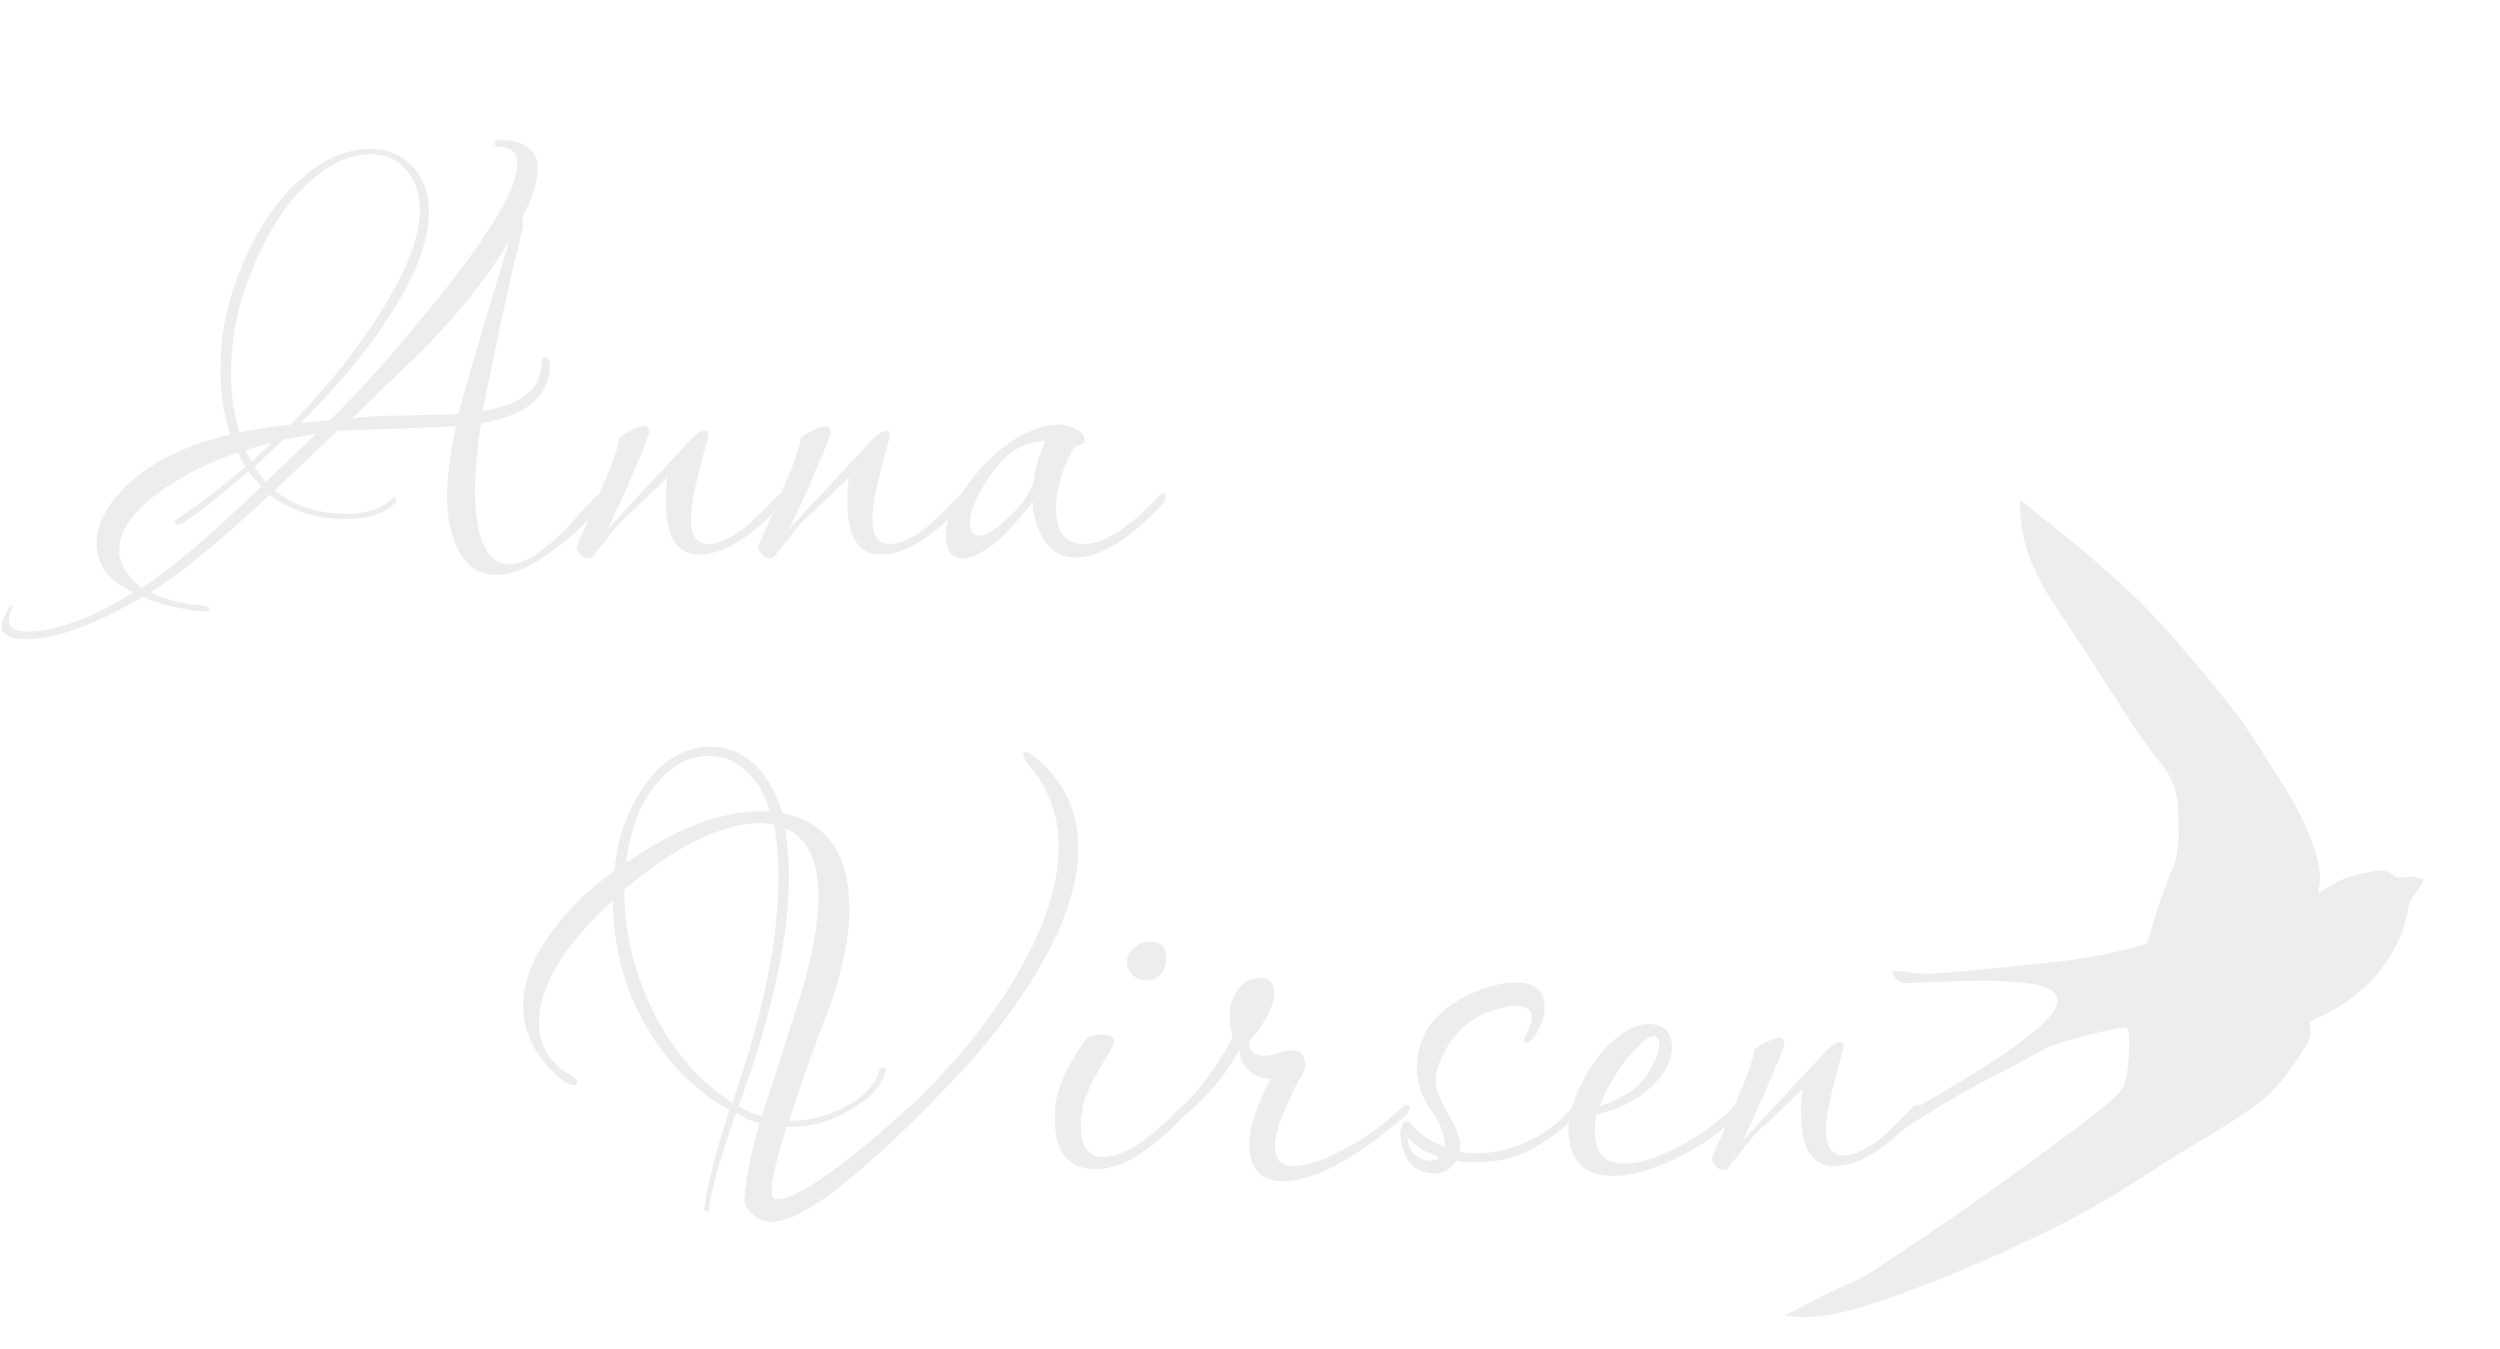
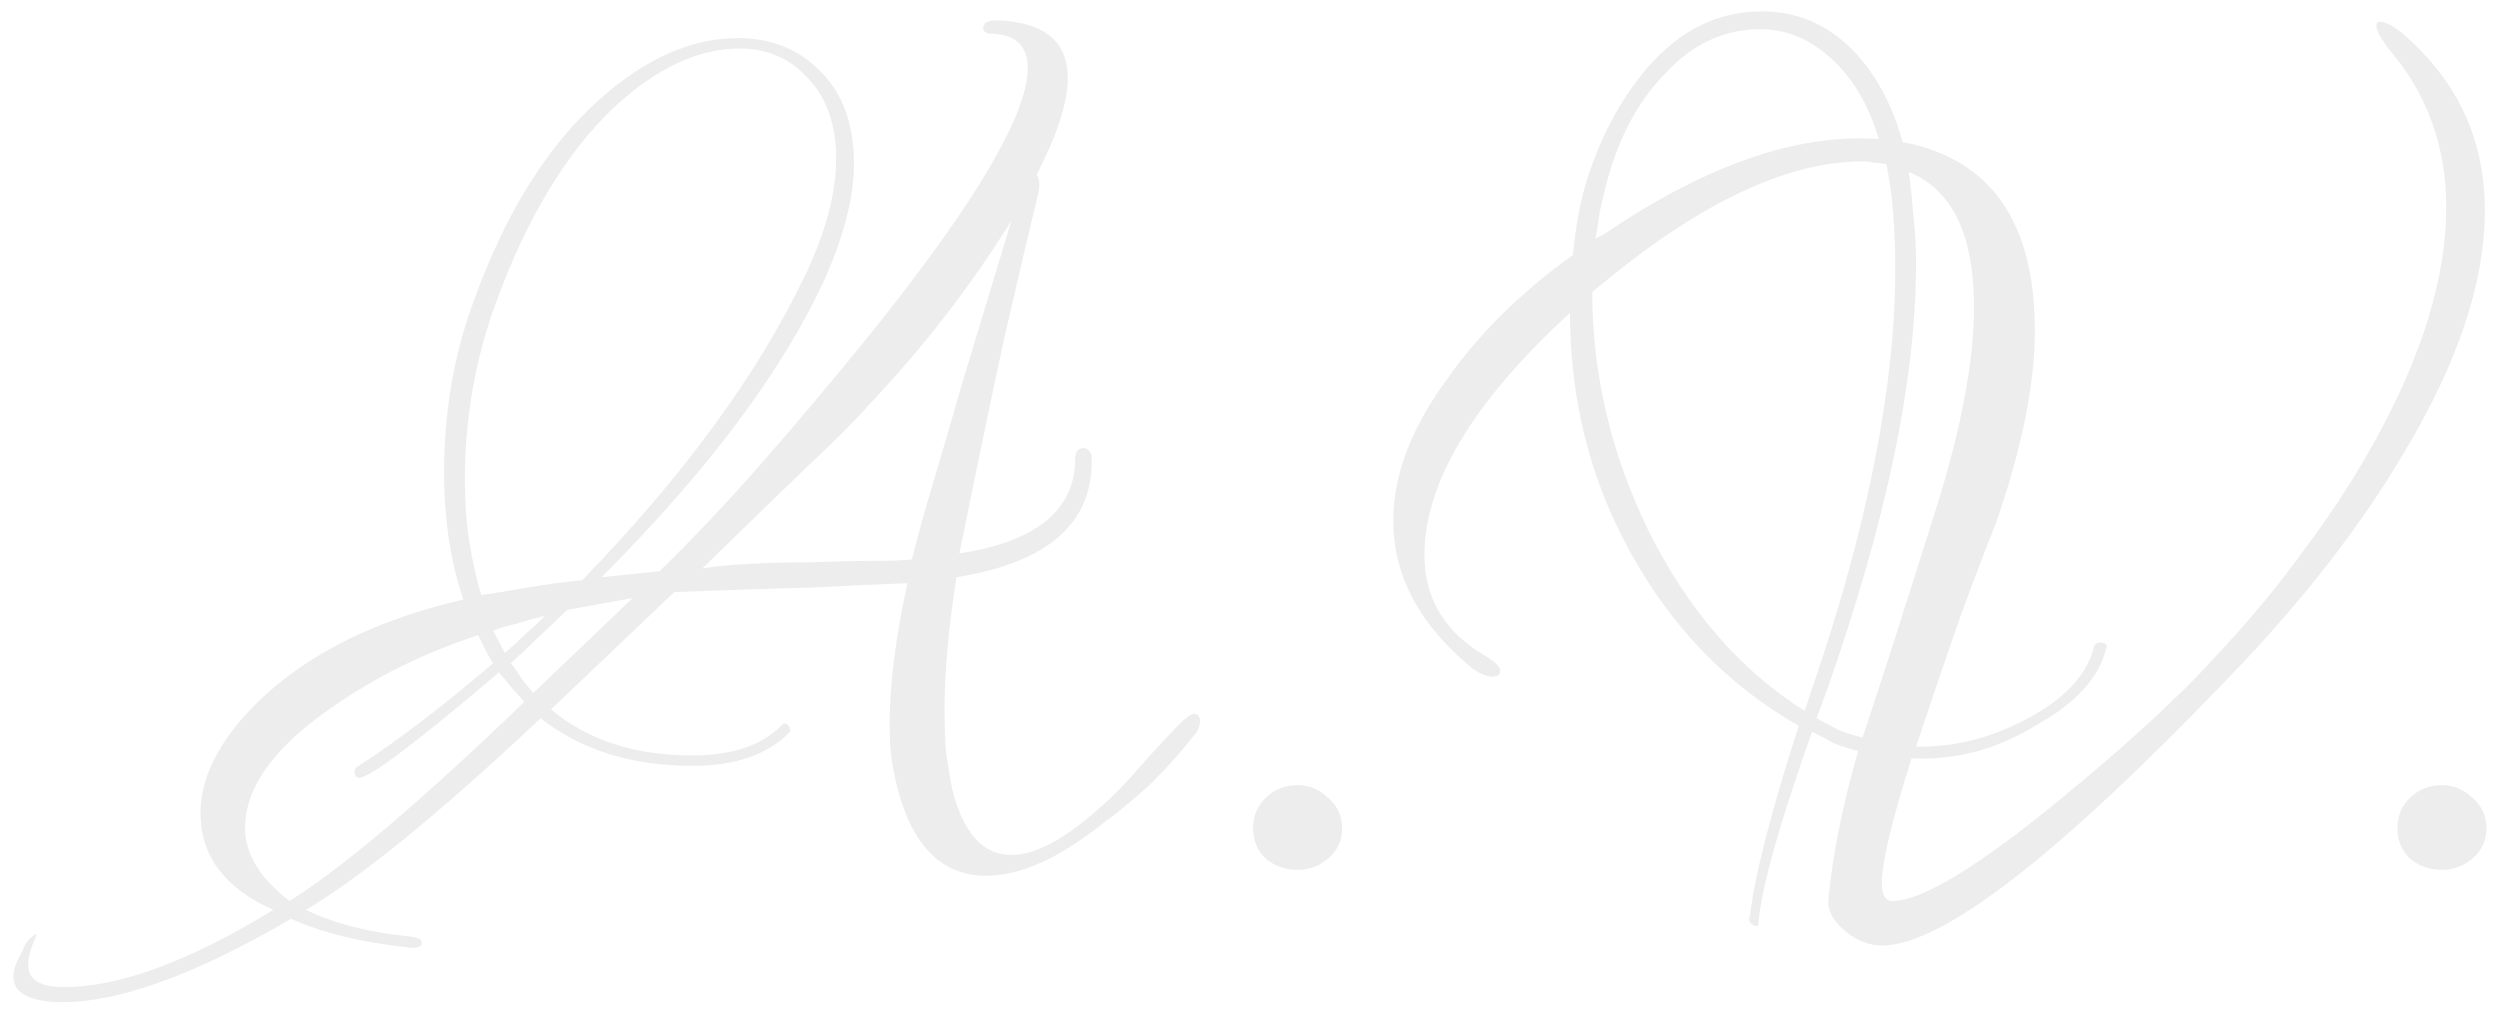
- <svg xmlns="http://www.w3.org/2000/svg" width="139" height="75" viewBox="0 0 139 75" fill="none">
-   <path d="M1.212 35.536C0.456 35.48 0.078 35.242 0.078 34.822C0.078 34.626 0.162 34.388 0.33 34.108C0.414 33.856 0.554 33.688 0.75 33.604C0.582 33.968 0.498 34.262 0.498 34.486C0.498 34.906 0.834 35.116 1.506 35.116C3.074 35.116 5.048 34.388 7.428 32.932C6.056 32.316 5.37 31.406 5.37 30.202C5.37 29.39 5.706 28.564 6.378 27.724C7.778 26.016 9.92 24.826 12.804 24.154C12.44 23.09 12.258 21.886 12.258 20.542C12.258 18.834 12.538 17.224 13.098 15.712C13.994 13.22 15.184 11.316 16.668 10C17.956 8.852 19.258 8.278 20.574 8.278C21.526 8.278 22.31 8.6 22.926 9.244C23.542 9.86 23.85 10.728 23.85 11.848C23.85 12.772 23.57 13.864 23.01 15.124C21.806 17.728 19.706 20.528 16.71 23.524L18.348 23.356C19.3 22.432 20.266 21.41 21.246 20.29C22.254 19.142 23.29 17.91 24.354 16.594C27.294 12.926 28.764 10.434 28.764 9.118C28.764 8.502 28.428 8.18 27.756 8.152C27.588 8.152 27.504 8.096 27.504 7.984C27.504 7.844 27.644 7.774 27.924 7.774C29.24 7.83 29.898 8.376 29.898 9.412C29.898 10.084 29.604 10.994 29.016 12.142C29.1 12.254 29.114 12.436 29.058 12.688C28.806 13.724 28.484 15.096 28.092 16.804C27.728 18.484 27.308 20.5 26.832 22.852C29.016 22.516 30.108 21.62 30.108 20.164C30.108 19.968 30.192 19.87 30.36 19.87C30.444 19.87 30.514 19.94 30.57 20.08C30.654 21.956 29.38 23.104 26.748 23.524C26.636 24.252 26.552 24.924 26.496 25.54C26.44 26.156 26.412 26.73 26.412 27.262C26.412 27.71 26.426 28.116 26.454 28.48C26.51 28.844 26.566 29.18 26.622 29.488C26.93 30.748 27.49 31.378 28.302 31.378C29.002 31.378 29.87 30.902 30.906 29.95C31.102 29.782 31.368 29.516 31.704 29.152C32.04 28.76 32.474 28.284 33.006 27.724C33.23 27.5 33.384 27.388 33.468 27.388C33.58 27.388 33.636 27.458 33.636 27.598C33.636 27.682 33.608 27.78 33.552 27.892C33.16 28.396 32.74 28.872 32.292 29.32C31.844 29.74 31.354 30.146 30.822 30.538C29.618 31.49 28.54 31.966 27.588 31.966C26.244 31.966 25.376 31 24.984 29.068C24.9 28.676 24.858 28.214 24.858 27.682C24.858 26.562 25.026 25.232 25.362 23.692C24.634 23.72 23.71 23.762 22.59 23.818C21.498 23.846 20.224 23.888 18.768 23.944L15.282 27.262C16.318 28.13 17.648 28.564 19.272 28.564C20.392 28.564 21.232 28.284 21.792 27.724C21.848 27.64 21.918 27.64 22.002 27.724C22.058 27.808 22.058 27.878 22.002 27.934C21.386 28.55 20.476 28.858 19.272 28.858C17.564 28.858 16.136 28.41 14.988 27.514C12.16 30.174 9.948 31.98 8.352 32.932C9.164 33.324 10.158 33.576 11.334 33.688C11.53 33.716 11.628 33.772 11.628 33.856C11.628 33.996 11.474 34.038 11.166 33.982C9.878 33.842 8.8 33.576 7.932 33.184C5.104 34.836 2.864 35.62 1.212 35.536ZM13.308 24.028C13.7 23.972 14.134 23.902 14.61 23.818C15.086 23.734 15.604 23.664 16.164 23.608C19.02 20.668 21.12 17.798 22.464 14.998C23.052 13.766 23.346 12.66 23.346 11.68C23.346 10.728 23.08 9.972 22.548 9.412C22.044 8.852 21.4 8.572 20.616 8.572C19.44 8.572 18.25 9.132 17.046 10.252C15.702 11.54 14.596 13.374 13.728 15.754C13.14 17.35 12.846 19.03 12.846 20.794C12.846 21.41 12.888 21.984 12.972 22.516C13.056 23.048 13.168 23.552 13.308 24.028ZM19.566 23.272C19.93 23.216 20.364 23.174 20.868 23.146C21.372 23.118 21.932 23.104 22.548 23.104C23.276 23.076 23.892 23.062 24.396 23.062C24.9 23.062 25.264 23.048 25.488 23.02C25.656 22.348 25.866 21.592 26.118 20.752C26.37 19.912 26.636 19.002 26.916 18.022L28.302 13.444C27.154 15.292 25.81 17.028 24.27 18.652C23.878 19.1 23.276 19.702 22.464 20.458C21.68 21.214 20.714 22.152 19.566 23.272ZM14.778 26.8L17.592 24.112L15.744 24.448L14.148 25.96C14.26 26.1 14.358 26.24 14.442 26.38C14.554 26.52 14.666 26.66 14.778 26.8ZM13.98 25.666C14.176 25.498 14.358 25.33 14.526 25.162C14.722 24.994 14.918 24.812 15.114 24.616C14.862 24.672 14.61 24.742 14.358 24.826C14.106 24.882 13.868 24.952 13.644 25.036L13.98 25.666ZM7.89 32.68C8.646 32.204 9.57 31.504 10.662 30.58C11.782 29.628 13.07 28.452 14.526 27.052C14.274 26.772 14.036 26.492 13.812 26.212L13.518 26.464C11.362 28.284 10.144 29.194 9.864 29.194C9.78 29.194 9.738 29.152 9.738 29.068C9.71 29.012 9.724 28.956 9.78 28.9C10.872 28.2 12.16 27.22 13.644 25.96C13.504 25.736 13.364 25.47 13.224 25.162C11.684 25.666 10.298 26.352 9.066 27.22C7.442 28.34 6.63 29.474 6.63 30.622C6.63 31.35 7.05 32.036 7.89 32.68ZM32.743 31.042C32.547 31.042 32.379 30.958 32.239 30.79C32.099 30.622 32.043 30.482 32.071 30.37L33.331 27.472C34.059 25.764 34.423 24.728 34.423 24.364C34.507 24.252 34.787 24.084 35.263 23.86C35.375 23.804 35.473 23.762 35.557 23.734C35.641 23.706 35.725 23.692 35.809 23.692C36.005 23.692 36.103 23.818 36.103 24.07C35.907 24.63 35.613 25.358 35.221 26.254C34.857 27.122 34.381 28.172 33.793 29.404L38.287 24.574C38.679 24.154 38.973 23.944 39.169 23.944C39.309 23.944 39.379 24.028 39.379 24.196C39.379 24.252 39.365 24.322 39.337 24.406C39.337 24.462 39.323 24.532 39.295 24.616C38.707 26.66 38.413 28.06 38.413 28.816C38.413 29.768 38.735 30.244 39.379 30.244C39.967 30.244 40.667 29.922 41.479 29.278C41.619 29.166 41.829 28.97 42.109 28.69C42.417 28.41 42.781 28.046 43.201 27.598C43.313 27.486 43.425 27.43 43.537 27.43C43.621 27.43 43.663 27.486 43.663 27.598C43.691 27.654 43.663 27.752 43.579 27.892C41.815 29.852 40.247 30.832 38.875 30.832C37.643 30.832 37.027 29.866 37.027 27.934C37.027 27.71 37.027 27.486 37.027 27.262C37.055 27.038 37.083 26.8 37.111 26.548L35.137 28.438C34.913 28.634 34.689 28.844 34.465 29.068C34.269 29.292 34.087 29.516 33.919 29.74L33.079 30.79C32.995 30.958 32.883 31.042 32.743 31.042ZM42.833 31.042C42.637 31.042 42.469 30.958 42.329 30.79C42.189 30.622 42.133 30.482 42.161 30.37L43.421 27.472C44.149 25.764 44.513 24.728 44.513 24.364C44.597 24.252 44.877 24.084 45.353 23.86C45.465 23.804 45.563 23.762 45.647 23.734C45.731 23.706 45.815 23.692 45.899 23.692C46.095 23.692 46.193 23.818 46.193 24.07C45.997 24.63 45.703 25.358 45.311 26.254C44.947 27.122 44.471 28.172 43.883 29.404L48.377 24.574C48.769 24.154 49.063 23.944 49.259 23.944C49.399 23.944 49.469 24.028 49.469 24.196C49.469 24.252 49.455 24.322 49.427 24.406C49.427 24.462 49.413 24.532 49.385 24.616C48.797 26.66 48.503 28.06 48.503 28.816C48.503 29.768 48.825 30.244 49.469 30.244C50.057 30.244 50.757 29.922 51.569 29.278C51.709 29.166 51.919 28.97 52.199 28.69C52.507 28.41 52.871 28.046 53.291 27.598C53.403 27.486 53.515 27.43 53.627 27.43C53.711 27.43 53.753 27.486 53.753 27.598C53.781 27.654 53.753 27.752 53.669 27.892C51.905 29.852 50.337 30.832 48.965 30.832C47.733 30.832 47.117 29.866 47.117 27.934C47.117 27.71 47.117 27.486 47.117 27.262C47.145 27.038 47.173 26.8 47.201 26.548L45.227 28.438C45.003 28.634 44.779 28.844 44.555 29.068C44.359 29.292 44.177 29.516 44.009 29.74L43.169 30.79C43.085 30.958 42.973 31.042 42.833 31.042ZM53.553 31.042C52.909 31.042 52.587 30.622 52.587 29.782C52.587 29.11 52.839 28.382 53.343 27.598C54.519 25.834 55.793 24.644 57.165 24.028C57.753 23.748 58.327 23.608 58.887 23.608C59.167 23.608 59.475 23.692 59.811 23.86C60.147 24 60.315 24.21 60.315 24.49C60.315 24.63 60.217 24.714 60.021 24.742C59.909 24.77 59.825 24.798 59.769 24.826C59.741 24.854 59.713 24.882 59.685 24.91C59.041 26.114 58.719 27.234 58.719 28.27C58.719 29.586 59.237 30.244 60.273 30.244C61.365 30.244 62.723 29.39 64.347 27.682C64.487 27.514 64.599 27.43 64.683 27.43C64.767 27.43 64.809 27.486 64.809 27.598C64.809 27.71 64.767 27.836 64.683 27.976C62.807 29.992 61.169 31 59.769 31C59.097 31 58.551 30.706 58.131 30.118C57.683 29.502 57.445 28.76 57.417 27.892C56.717 28.816 56.017 29.586 55.317 30.202C54.589 30.762 54.001 31.042 53.553 31.042ZM54.435 29.782C54.743 29.782 55.149 29.572 55.653 29.152C56.101 28.76 56.479 28.382 56.787 28.018C57.095 27.626 57.319 27.234 57.459 26.842C57.515 26.366 57.599 25.946 57.711 25.582C57.851 25.19 57.991 24.84 58.131 24.532C56.675 24.504 55.429 25.512 54.393 27.556C54.085 28.116 53.931 28.62 53.931 29.068C53.931 29.544 54.099 29.782 54.435 29.782Z" fill="#EDEDED" />
-   <path d="M42.902 67.94C42.538 67.94 42.188 67.8 41.852 67.52C41.516 67.24 41.362 66.946 41.39 66.638C41.446 66.022 41.544 65.364 41.684 64.664C41.824 63.964 42.006 63.222 42.23 62.438C42.006 62.382 41.782 62.312 41.558 62.228C41.362 62.116 41.152 62.004 40.928 61.892C40.004 64.496 39.5 66.288 39.416 67.268C39.416 67.352 39.402 67.394 39.374 67.394C39.29 67.394 39.22 67.352 39.164 67.268C39.136 67.212 39.136 67.17 39.164 67.142C39.304 65.966 39.766 64.16 40.55 61.724C38.534 60.576 36.938 58.924 35.762 56.768C34.642 54.724 34.082 52.484 34.082 50.048C31.338 52.568 29.966 54.85 29.966 56.894C29.966 58.126 30.54 59.078 31.688 59.75C31.968 59.918 32.108 60.058 32.108 60.17C32.108 60.282 32.038 60.338 31.898 60.338C31.758 60.338 31.576 60.268 31.352 60.128C29.84 58.896 29.084 57.496 29.084 55.928C29.084 54.64 29.588 53.31 30.596 51.938C31.492 50.65 32.682 49.474 34.166 48.41C34.194 48.074 34.236 47.752 34.292 47.444C34.348 47.108 34.418 46.786 34.502 46.478C34.894 45.162 35.482 44.042 36.266 43.118C37.19 42.054 38.268 41.522 39.5 41.522C40.396 41.522 41.18 41.816 41.852 42.404C42.608 43.076 43.154 44.014 43.49 45.218C45.982 45.694 47.228 47.472 47.228 50.552C47.228 52.064 46.864 53.87 46.136 55.97C45.856 56.67 45.52 57.552 45.128 58.616C44.764 59.652 44.344 60.884 43.868 62.312C44.988 62.34 46.094 62.046 47.186 61.43C48.166 60.87 48.74 60.212 48.908 59.456C48.964 59.4 49.006 59.372 49.034 59.372C49.23 59.372 49.3 59.428 49.244 59.54C49.048 60.352 48.404 61.066 47.312 61.682C46.192 62.382 45.002 62.704 43.742 62.648C43.182 64.412 42.902 65.588 42.902 66.176C42.902 66.512 43 66.68 43.196 66.68C44.036 66.68 45.646 65.7 48.026 63.74C48.978 62.956 49.818 62.228 50.546 61.556C51.274 60.884 51.876 60.282 52.352 59.75C53.276 58.77 54.102 57.776 54.83 56.768C55.586 55.76 56.244 54.752 56.804 53.744C58.176 51.28 58.862 49.054 58.862 47.066C58.862 45.33 58.316 43.832 57.224 42.572C57 42.264 56.888 42.054 56.888 41.942C56.888 41.858 56.916 41.816 56.972 41.816C57.168 41.816 57.42 41.956 57.728 42.236C59.212 43.552 59.954 45.19 59.954 47.15C59.954 49.194 59.184 51.49 57.644 54.038C56.44 56.082 54.83 58.154 52.814 60.254C47.914 65.378 44.61 67.94 42.902 67.94ZM34.796 47.948L35.048 47.822C37.932 45.862 40.522 44.966 42.818 45.134C42.51 44.126 42.048 43.356 41.432 42.824C40.844 42.292 40.186 42.026 39.458 42.026C38.422 42.026 37.512 42.46 36.728 43.328C35.972 44.112 35.426 45.162 35.09 46.478C35.034 46.702 34.978 46.94 34.922 47.192C34.894 47.444 34.852 47.696 34.796 47.948ZM40.718 61.304L40.928 60.674C42.496 56.11 43.28 52.148 43.28 48.788C43.28 47.612 43.196 46.632 43.028 45.848C42.916 45.82 42.804 45.806 42.692 45.806C42.58 45.778 42.468 45.764 42.356 45.764C40.172 45.764 37.624 46.996 34.712 49.46C34.712 51.784 35.244 54.038 36.308 56.222C37.428 58.462 38.898 60.156 40.718 61.304ZM42.356 62.06C42.86 60.548 43.574 58.322 44.498 55.382C45.17 53.198 45.506 51.364 45.506 49.88C45.506 47.836 44.89 46.562 43.658 46.058C43.714 46.422 43.756 46.814 43.784 47.234C43.84 47.654 43.868 48.13 43.868 48.662C43.868 51.938 43.028 55.956 41.348 60.716L41.054 61.514C41.278 61.626 41.488 61.738 41.684 61.85C41.908 61.934 42.132 62.004 42.356 62.06ZM63.668 54.5C63.416 54.5 63.178 54.402 62.954 54.206C62.758 53.982 62.66 53.744 62.66 53.492C62.66 53.156 62.814 52.876 63.122 52.652C63.346 52.456 63.598 52.358 63.878 52.358C64.522 52.358 64.844 52.638 64.844 53.198C64.844 54.066 64.452 54.5 63.668 54.5ZM60.854 65C59.23 64.972 58.502 63.852 58.67 61.64C58.698 60.688 59.216 59.47 60.224 57.986C60.392 57.678 60.756 57.524 61.316 57.524C61.736 57.524 61.946 57.65 61.946 57.902L61.904 58.112L60.854 59.918C60.434 60.702 60.21 61.304 60.182 61.724C60.154 61.864 60.126 62.018 60.098 62.186C60.098 62.326 60.098 62.466 60.098 62.606C60.098 63.754 60.504 64.328 61.316 64.328C62.436 64.328 63.836 63.446 65.516 61.682C65.684 61.486 65.824 61.388 65.936 61.388C66.02 61.416 66.062 61.486 66.062 61.598C66.062 61.682 66.02 61.794 65.936 61.934C63.976 64.034 62.282 65.056 60.854 65ZM71.35 65.672C70.09 65.672 69.46 64.986 69.46 63.614C69.46 62.662 69.866 61.444 70.678 59.96C70.258 60.016 69.852 59.876 69.46 59.54C69.096 59.204 68.914 58.812 68.914 58.364C68.186 59.736 67.094 61.024 65.638 62.228C65.526 62.34 65.386 62.396 65.218 62.396C65.106 62.396 65.05 62.354 65.05 62.27C65.05 62.158 65.134 62.046 65.302 61.934C66.562 60.786 67.64 59.372 68.536 57.692L68.452 57.272C68.424 57.132 68.396 57.006 68.368 56.894C68.368 56.754 68.368 56.628 68.368 56.516C68.368 55.844 68.55 55.312 68.914 54.92C69.25 54.556 69.628 54.374 70.048 54.374C70.58 54.374 70.846 54.654 70.846 55.214C70.846 55.914 70.384 56.81 69.46 57.902V57.986C69.46 58.462 69.74 58.7 70.3 58.7C70.524 58.7 70.79 58.644 71.098 58.532C71.434 58.448 71.672 58.406 71.812 58.406C72.316 58.406 72.568 58.672 72.568 59.204C72.568 59.4 72.498 59.61 72.358 59.834C72.162 60.114 71.91 60.618 71.602 61.346C71.238 62.13 71.028 62.704 70.972 63.068C70.944 63.18 70.916 63.292 70.888 63.404C70.888 63.516 70.888 63.628 70.888 63.74C70.888 64.468 71.224 64.832 71.896 64.832C72.736 64.832 73.8 64.454 75.088 63.698C75.648 63.39 76.152 63.068 76.6 62.732C77.048 62.396 77.454 62.046 77.818 61.682C77.986 61.514 78.126 61.43 78.238 61.43C78.322 61.43 78.364 61.486 78.364 61.598C78.364 61.738 78.28 61.892 78.112 62.06C76.152 63.74 74.5 64.818 73.156 65.294C72.456 65.546 71.854 65.672 71.35 65.672ZM79.749 65.252C79.329 65.252 78.951 65.126 78.615 64.874C78.306 64.622 78.111 64.314 78.026 63.95C77.915 63.586 77.859 63.278 77.859 63.026C77.859 62.858 77.886 62.746 77.942 62.69C77.942 62.466 78.04 62.354 78.237 62.354C78.293 62.354 78.335 62.368 78.362 62.396C78.867 63.012 79.525 63.474 80.337 63.782C80.337 63.53 80.294 63.264 80.21 62.984C80.099 62.564 79.903 62.172 79.623 61.808C79.062 61.052 78.782 60.24 78.782 59.372C78.782 57.356 80.014 55.886 82.478 54.962C83.15 54.738 83.739 54.626 84.243 54.626C85.335 54.626 85.88 55.074 85.88 55.97C85.88 56.53 85.698 57.076 85.335 57.608C85.166 57.832 85.026 57.958 84.915 57.986C84.802 58.014 84.746 57.958 84.746 57.818C84.746 57.706 84.788 57.594 84.873 57.482C85.069 57.118 85.166 56.81 85.166 56.558C85.166 56.138 84.873 55.928 84.284 55.928C84.228 55.928 84.159 55.928 84.075 55.928C83.99 55.928 83.906 55.942 83.823 55.97C81.918 56.306 80.63 57.412 79.959 59.288C79.874 59.568 79.832 59.834 79.832 60.086C79.832 60.534 80.043 61.122 80.463 61.85C80.91 62.578 81.148 63.152 81.177 63.572C81.177 63.796 81.162 63.95 81.135 64.034C81.302 64.062 81.471 64.09 81.638 64.118C81.806 64.118 81.975 64.118 82.142 64.118C82.647 64.118 83.123 64.062 83.57 63.95C84.299 63.754 84.984 63.474 85.629 63.11C86.272 62.718 86.861 62.214 87.392 61.598C87.477 61.486 87.575 61.43 87.686 61.43C87.799 61.43 87.855 61.5 87.855 61.64C87.855 61.78 87.799 61.906 87.686 62.018C86.203 63.418 84.802 64.244 83.487 64.496C82.983 64.58 82.507 64.622 82.058 64.622C81.862 64.622 81.666 64.622 81.471 64.622C81.302 64.594 81.135 64.566 80.966 64.538C80.659 65.014 80.252 65.252 79.749 65.252ZM79.496 64.538C79.721 64.538 79.903 64.468 80.043 64.328C79.371 64.132 78.782 63.782 78.278 63.278C78.278 63.642 78.404 63.95 78.656 64.202C78.936 64.426 79.216 64.538 79.496 64.538ZM89.643 65.378C88.019 65.378 87.207 64.482 87.207 62.69C87.207 62.074 87.431 61.304 87.879 60.38C88.327 59.428 88.873 58.644 89.517 58.028C90.301 57.3 91.015 56.936 91.659 56.936C92.527 56.936 92.961 57.37 92.961 58.238C92.961 58.798 92.737 59.358 92.289 59.918C91.449 60.926 90.273 61.612 88.761 61.976C88.733 62.172 88.705 62.354 88.677 62.522C88.677 62.662 88.677 62.802 88.677 62.942C88.677 64.118 89.223 64.706 90.315 64.706C91.183 64.706 92.275 64.342 93.591 63.614C94.151 63.306 94.655 62.984 95.103 62.648C95.551 62.312 95.929 61.99 96.237 61.682C96.573 61.29 96.741 61.262 96.741 61.598C96.741 61.738 96.685 61.864 96.573 61.976C96.265 62.34 95.859 62.718 95.355 63.11C94.879 63.474 94.291 63.838 93.591 64.202C92.107 64.986 90.791 65.378 89.643 65.378ZM88.929 61.514C90.301 61.066 91.239 60.394 91.743 59.498C92.079 58.938 92.247 58.462 92.247 58.07C92.247 57.762 92.149 57.608 91.953 57.608C91.729 57.608 91.421 57.818 91.029 58.238C90.637 58.63 90.245 59.12 89.853 59.708C89.489 60.296 89.181 60.898 88.929 61.514ZM95.856 65.042C95.66 65.042 95.493 64.958 95.353 64.79C95.213 64.622 95.156 64.482 95.184 64.37L96.445 61.472C97.172 59.764 97.537 58.728 97.537 58.364C97.621 58.252 97.9 58.084 98.376 57.86C98.489 57.804 98.587 57.762 98.671 57.734C98.754 57.706 98.838 57.692 98.922 57.692C99.118 57.692 99.216 57.818 99.216 58.07C99.02 58.63 98.727 59.358 98.335 60.254C97.971 61.122 97.495 62.172 96.906 63.404L101.4 58.574C101.792 58.154 102.086 57.944 102.282 57.944C102.422 57.944 102.492 58.028 102.492 58.196C102.492 58.252 102.478 58.322 102.45 58.406C102.45 58.462 102.436 58.532 102.408 58.616C101.82 60.66 101.526 62.06 101.526 62.816C101.526 63.768 101.848 64.244 102.492 64.244C103.08 64.244 103.78 63.922 104.592 63.278C104.732 63.166 104.942 62.97 105.222 62.69C105.53 62.41 105.894 62.046 106.314 61.598C106.426 61.486 106.538 61.43 106.65 61.43C106.734 61.43 106.776 61.486 106.776 61.598C106.804 61.654 106.776 61.752 106.692 61.892C104.928 63.852 103.36 64.832 101.988 64.832C100.756 64.832 100.14 63.866 100.14 61.934C100.14 61.71 100.14 61.486 100.14 61.262C100.168 61.038 100.196 60.8 100.224 60.548L98.251 62.438C98.026 62.634 97.802 62.844 97.579 63.068C97.382 63.292 97.201 63.516 97.032 63.74L96.192 64.79C96.109 64.958 95.996 65.042 95.856 65.042Z" fill="#EDEDED" />
-   <path d="M133.043 48.643C132.719 48.369 132.343 48.379 131.961 48.447C131.27 48.568 130.583 48.712 129.952 49.031C129.635 49.191 129.339 49.394 129.034 49.576C128.997 49.598 128.96 49.618 128.888 49.659C128.91 49.513 128.925 49.402 128.944 49.292C129.047 48.701 128.953 48.129 128.79 47.56C128.326 45.946 127.517 44.503 126.606 43.109C125.957 42.116 125.355 41.089 124.662 40.128C123.96 39.155 123.195 38.226 122.419 37.31C121.426 36.138 120.431 34.965 119.369 33.857C118.509 32.96 117.562 32.143 116.629 31.318C115.879 30.654 115.096 30.026 114.32 29.391C113.72 28.901 113.108 28.425 112.502 27.943C112.46 27.91 112.416 27.881 112.373 27.85C112.347 27.856 112.321 27.862 112.295 27.868C112.326 28.304 112.335 28.743 112.392 29.175C112.6 30.766 113.276 32.165 114.152 33.489C115.314 35.246 116.46 37.013 117.599 38.785C118.409 40.046 119.212 41.309 120.165 42.471C120.743 43.176 121.064 43.989 121.096 44.921C121.129 45.881 121.185 46.839 120.967 47.782C120.9 48.067 120.758 48.334 120.655 48.611C120.421 49.246 120.176 49.877 119.962 50.519C119.779 51.065 119.624 51.622 119.477 52.179C119.423 52.379 119.332 52.502 119.129 52.551C118.479 52.707 117.835 52.894 117.18 53.021C116.299 53.192 115.414 53.362 114.523 53.455C112.196 53.699 109.903 53.955 107.57 54.13C106.865 54.183 106.146 54.04 105.433 53.987C105.358 53.981 105.283 53.98 105.173 53.975C105.265 54.329 105.523 54.505 105.775 54.673C114.961 54.222 118.977 54.473 106.766 61.453C106.574 61.929 105.665 62.723 105.602 62.892C105.741 62.815 105.884 62.745 106.02 62.661C107.017 62.048 107.997 61.404 109.014 60.824C110.083 60.214 111.185 59.662 112.276 59.089C112.934 58.742 113.571 58.331 114.264 58.079C115.146 57.759 116.075 57.565 116.986 57.329C117.31 57.245 117.642 57.196 117.971 57.132C118.213 57.084 118.343 57.167 118.36 57.411C118.425 58.366 118.374 59.319 118.131 60.242C118.053 60.539 117.799 60.828 117.553 61.036C116.789 61.685 116.009 62.319 115.202 62.914C113.291 64.322 111.376 65.725 109.434 67.088C107.717 68.293 105.96 69.442 104.222 70.619C103.563 71.065 102.825 71.353 102.109 71.685C101.337 72.043 100.591 72.456 99.832 72.842C99.659 72.93 99.481 73.005 99.305 73.085C99.307 73.114 99.309 73.143 99.312 73.171C99.677 73.193 100.044 73.242 100.408 73.233C101.512 73.207 102.58 72.96 103.627 72.631C106.354 71.777 108.991 70.687 111.592 69.51C113.7 68.556 115.769 67.524 117.741 66.311C119.095 65.478 120.417 64.594 121.777 63.773C123.027 63.017 124.283 62.275 125.465 61.413C126.404 60.728 127.111 59.843 127.738 58.882C127.908 58.621 128.078 58.36 128.239 58.093C128.443 57.755 128.527 57.39 128.425 56.999C128.391 56.865 128.424 56.79 128.553 56.732C128.872 56.588 129.182 56.426 129.5 56.28C129.588 56.239 129.667 56.197 129.727 56.141C131.941 54.941 133.589 52.76 133.946 50.277C134.07 49.908 134.338 49.624 134.546 49.304C134.622 49.187 134.683 49.059 134.763 48.913C134.409 48.779 134.081 48.707 133.75 48.77C133.486 48.82 133.253 48.821 133.043 48.643Z" fill="#EDEDED" />
+ <svg xmlns="http://www.w3.org/2000/svg" width="101" height="41" viewBox="0 0 101 41" fill="none">
+   <path d="M2.16 40.48C1.08 40.4 0.54 40.06 0.54 39.46C0.54 39.18 0.66 38.84 0.9 38.44C1.02 38.08 1.22 37.84 1.5 37.72C1.26 38.24 1.14 38.66 1.14 38.98C1.14 39.58 1.62 39.88 2.58 39.88C4.82 39.88 7.64 38.84 11.04 36.76C9.08 35.88 8.1 34.58 8.1 32.86C8.1 31.7 8.58 30.52 9.54 29.32C11.54 26.88 14.6 25.18 18.72 24.22C18.2 22.7 17.94 20.98 17.94 19.06C17.94 16.62 18.34 14.32 19.14 12.16C20.42 8.6 22.12 5.88 24.24 4C26.08 2.36 27.94 1.54 29.82 1.54C31.18 1.54 32.3 2 33.18 2.92C34.06 3.8 34.5 5.04 34.5 6.64C34.5 7.96 34.1 9.52 33.3 11.32C31.58 15.04 28.58 19.04 24.3 23.32L26.64 23.08C28 21.76 29.38 20.3 30.78 18.7C32.22 17.06 33.7 15.3 35.22 13.42C39.42 8.18 41.52 4.62 41.52 2.74C41.52 1.86 41.04 1.4 40.08 1.36C39.84 1.36 39.72 1.28 39.72 1.12C39.72 0.92 39.92 0.82 40.32 0.82C42.2 0.9 43.14 1.68 43.14 3.16C43.14 4.12 42.72 5.42 41.88 7.06C42 7.22 42.02 7.48 41.94 7.84C41.58 9.32 41.12 11.28 40.56 13.72C40.04 16.12 39.44 19 38.76 22.36C41.88 21.88 43.44 20.6 43.44 18.52C43.44 18.24 43.56 18.1 43.8 18.1C43.92 18.1 44.02 18.2 44.1 18.4C44.22 21.08 42.4 22.72 38.64 23.32C38.48 24.36 38.36 25.32 38.28 26.2C38.2 27.08 38.16 27.9 38.16 28.66C38.16 29.3 38.18 29.88 38.22 30.4C38.3 30.92 38.38 31.4 38.46 31.84C38.9 33.64 39.7 34.54 40.86 34.54C41.86 34.54 43.1 33.86 44.58 32.5C44.86 32.26 45.24 31.88 45.72 31.36C46.2 30.8 46.82 30.12 47.58 29.32C47.9 29 48.12 28.84 48.24 28.84C48.4 28.84 48.48 28.94 48.48 29.14C48.48 29.26 48.44 29.4 48.36 29.56C47.8 30.28 47.2 30.96 46.56 31.6C45.92 32.2 45.22 32.78 44.46 33.34C42.74 34.7 41.2 35.38 39.84 35.38C37.92 35.38 36.68 34 36.12 31.24C36 30.68 35.94 30.02 35.94 29.26C35.94 27.66 36.18 25.76 36.66 23.56C35.62 23.6 34.3 23.66 32.7 23.74C31.14 23.78 29.32 23.84 27.24 23.92L22.26 28.66C23.74 29.9 25.64 30.52 27.96 30.52C29.56 30.52 30.76 30.12 31.56 29.32C31.64 29.2 31.74 29.2 31.86 29.32C31.94 29.44 31.94 29.54 31.86 29.62C30.98 30.5 29.68 30.94 27.96 30.94C25.52 30.94 23.48 30.3 21.84 29.02C17.8 32.82 14.64 35.4 12.36 36.76C13.52 37.32 14.94 37.68 16.62 37.84C16.9 37.88 17.04 37.96 17.04 38.08C17.04 38.28 16.82 38.34 16.38 38.26C14.54 38.06 13 37.68 11.76 37.12C7.72 39.48 4.52 40.6 2.16 40.48ZM19.44 24.04C20 23.96 20.62 23.86 21.3 23.74C21.98 23.62 22.72 23.52 23.52 23.44C27.6 19.24 30.6 15.14 32.52 11.14C33.36 9.38 33.78 7.8 33.78 6.4C33.78 5.04 33.4 3.96 32.64 3.16C31.92 2.36 31 1.96 29.88 1.96C28.2 1.96 26.5 2.76 24.78 4.36C22.86 6.2 21.28 8.82 20.04 12.22C19.2 14.5 18.78 16.9 18.78 19.42C18.78 20.3 18.84 21.12 18.96 21.88C19.08 22.64 19.24 23.36 19.44 24.04ZM28.38 22.96C28.9 22.88 29.52 22.82 30.24 22.78C30.96 22.74 31.76 22.72 32.64 22.72C33.68 22.68 34.56 22.66 35.28 22.66C36 22.66 36.52 22.64 36.84 22.6C37.08 21.64 37.38 20.56 37.74 19.36C38.1 18.16 38.48 16.86 38.88 15.46L40.86 8.92C39.22 11.56 37.3 14.04 35.1 16.36C34.54 17 33.68 17.86 32.52 18.94C31.4 20.02 30.02 21.36 28.38 22.96ZM21.54 28L25.56 24.16L22.92 24.64L20.64 26.8C20.8 27 20.94 27.2 21.06 27.4C21.22 27.6 21.38 27.8 21.54 28ZM20.4 26.38C20.68 26.14 20.94 25.9 21.18 25.66C21.46 25.42 21.74 25.16 22.02 24.88C21.66 24.96 21.3 25.06 20.94 25.18C20.58 25.26 20.24 25.36 19.92 25.48L20.4 26.38ZM11.7 36.4C12.78 35.72 14.1 34.72 15.66 33.4C17.26 32.04 19.1 30.36 21.18 28.36C20.82 27.96 20.48 27.56 20.16 27.16L19.74 27.52C16.66 30.12 14.92 31.42 14.52 31.42C14.4 31.42 14.34 31.36 14.34 31.24C14.3 31.16 14.32 31.08 14.4 31C15.96 30 17.8 28.6 19.92 26.8C19.72 26.48 19.52 26.1 19.32 25.66C17.12 26.38 15.14 27.36 13.38 28.6C11.06 30.2 9.9 31.82 9.9 33.46C9.9 34.5 10.5 35.48 11.7 36.4ZM52.425 35.14C51.904 35.14 51.465 34.98 51.105 34.66C50.785 34.34 50.624 33.94 50.624 33.46C50.624 32.98 50.785 32.58 51.105 32.26C51.465 31.9 51.904 31.72 52.425 31.72C52.904 31.72 53.325 31.9 53.684 32.26C54.044 32.58 54.224 32.98 54.224 33.46C54.224 33.94 54.044 34.34 53.684 34.66C53.325 34.98 52.904 35.14 52.425 35.14ZM76.028 38.2C75.508 38.2 75.008 38 74.528 37.6C74.048 37.2 73.828 36.78 73.868 36.34C73.948 35.46 74.088 34.52 74.288 33.52C74.488 32.52 74.748 31.46 75.068 30.34C74.748 30.26 74.428 30.16 74.108 30.04C73.828 29.88 73.528 29.72 73.208 29.56C71.888 33.28 71.168 35.84 71.048 37.24C71.048 37.36 71.028 37.42 70.988 37.42C70.868 37.42 70.768 37.36 70.688 37.24C70.648 37.16 70.648 37.1 70.688 37.06C70.888 35.38 71.548 32.8 72.668 29.32C69.788 27.68 67.508 25.32 65.828 22.24C64.228 19.32 63.428 16.12 63.428 12.64C59.508 16.24 57.548 19.5 57.548 22.42C57.548 24.18 58.368 25.54 60.008 26.5C60.408 26.74 60.608 26.94 60.608 27.1C60.608 27.26 60.508 27.34 60.308 27.34C60.108 27.34 59.848 27.24 59.528 27.04C57.368 25.28 56.288 23.28 56.288 21.04C56.288 19.2 57.008 17.3 58.448 15.34C59.728 13.5 61.428 11.82 63.548 10.3C63.588 9.82 63.648 9.36 63.728 8.92C63.808 8.44 63.908 7.98 64.028 7.54C64.588 5.66 65.428 4.06 66.548 2.74C67.868 1.22 69.408 0.46 71.168 0.46C72.448 0.46 73.568 0.88 74.528 1.72C75.608 2.68 76.388 4.02 76.868 5.74C80.428 6.42 82.208 8.96 82.208 13.36C82.208 15.52 81.688 18.1 80.648 21.1C80.248 22.1 79.768 23.36 79.208 24.88C78.688 26.36 78.088 28.12 77.408 30.16C79.008 30.2 80.588 29.78 82.148 28.9C83.548 28.1 84.368 27.16 84.608 26.08C84.688 26 84.748 25.96 84.788 25.96C85.068 25.96 85.168 26.04 85.088 26.2C84.808 27.36 83.888 28.38 82.328 29.26C80.728 30.26 79.028 30.72 77.228 30.64C76.428 33.16 76.028 34.84 76.028 35.68C76.028 36.16 76.168 36.4 76.448 36.4C77.648 36.4 79.948 35 83.348 32.2C84.708 31.08 85.908 30.04 86.948 29.08C87.988 28.12 88.848 27.26 89.528 26.5C90.848 25.1 92.028 23.68 93.068 22.24C94.148 20.8 95.088 19.36 95.888 17.92C97.848 14.4 98.828 11.22 98.828 8.38C98.828 5.9 98.048 3.76 96.488 1.96C96.168 1.52 96.008 1.22 96.008 1.06C96.008 0.94 96.048 0.88 96.128 0.88C96.408 0.88 96.768 1.08 97.208 1.48C99.328 3.36 100.388 5.7 100.388 8.5C100.388 11.42 99.288 14.7 97.088 18.34C95.368 21.26 93.068 24.22 90.188 27.22C83.188 34.54 78.468 38.2 76.028 38.2ZM64.448 9.64L64.808 9.46C68.928 6.66 72.628 5.38 75.908 5.62C75.468 4.18 74.808 3.08 73.928 2.32C73.088 1.56 72.148 1.18 71.108 1.18C69.628 1.18 68.328 1.8 67.208 3.04C66.128 4.16 65.348 5.66 64.868 7.54C64.788 7.86 64.708 8.2 64.628 8.56C64.588 8.92 64.528 9.28 64.448 9.64ZM72.908 28.72L73.208 27.82C75.448 21.3 76.568 15.64 76.568 10.84C76.568 9.16 76.448 7.76 76.208 6.64C76.048 6.6 75.888 6.58 75.728 6.58C75.568 6.54 75.408 6.52 75.248 6.52C72.128 6.52 68.488 8.28 64.328 11.8C64.328 15.12 65.088 18.34 66.608 21.46C68.208 24.66 70.308 27.08 72.908 28.72ZM75.248 29.8C75.968 27.64 76.988 24.46 78.308 20.26C79.268 17.14 79.748 14.52 79.748 12.4C79.748 9.48 78.868 7.66 77.108 6.94C77.188 7.46 77.248 8.02 77.288 8.62C77.368 9.22 77.408 9.9 77.408 10.66C77.408 15.34 76.208 21.08 73.808 27.88L73.388 29.02C73.708 29.18 74.008 29.34 74.288 29.5C74.608 29.62 74.928 29.72 75.248 29.8ZM98.655 35.14C98.135 35.14 97.695 34.98 97.335 34.66C97.015 34.34 96.855 33.94 96.855 33.46C96.855 32.98 97.015 32.58 97.335 32.26C97.695 31.9 98.135 31.72 98.655 31.72C99.135 31.72 99.555 31.9 99.915 32.26C100.275 32.58 100.455 32.98 100.455 33.46C100.455 33.94 100.275 34.34 99.915 34.66C99.555 34.98 99.135 35.14 98.655 35.14Z" fill="#EDEDED" />
</svg>
